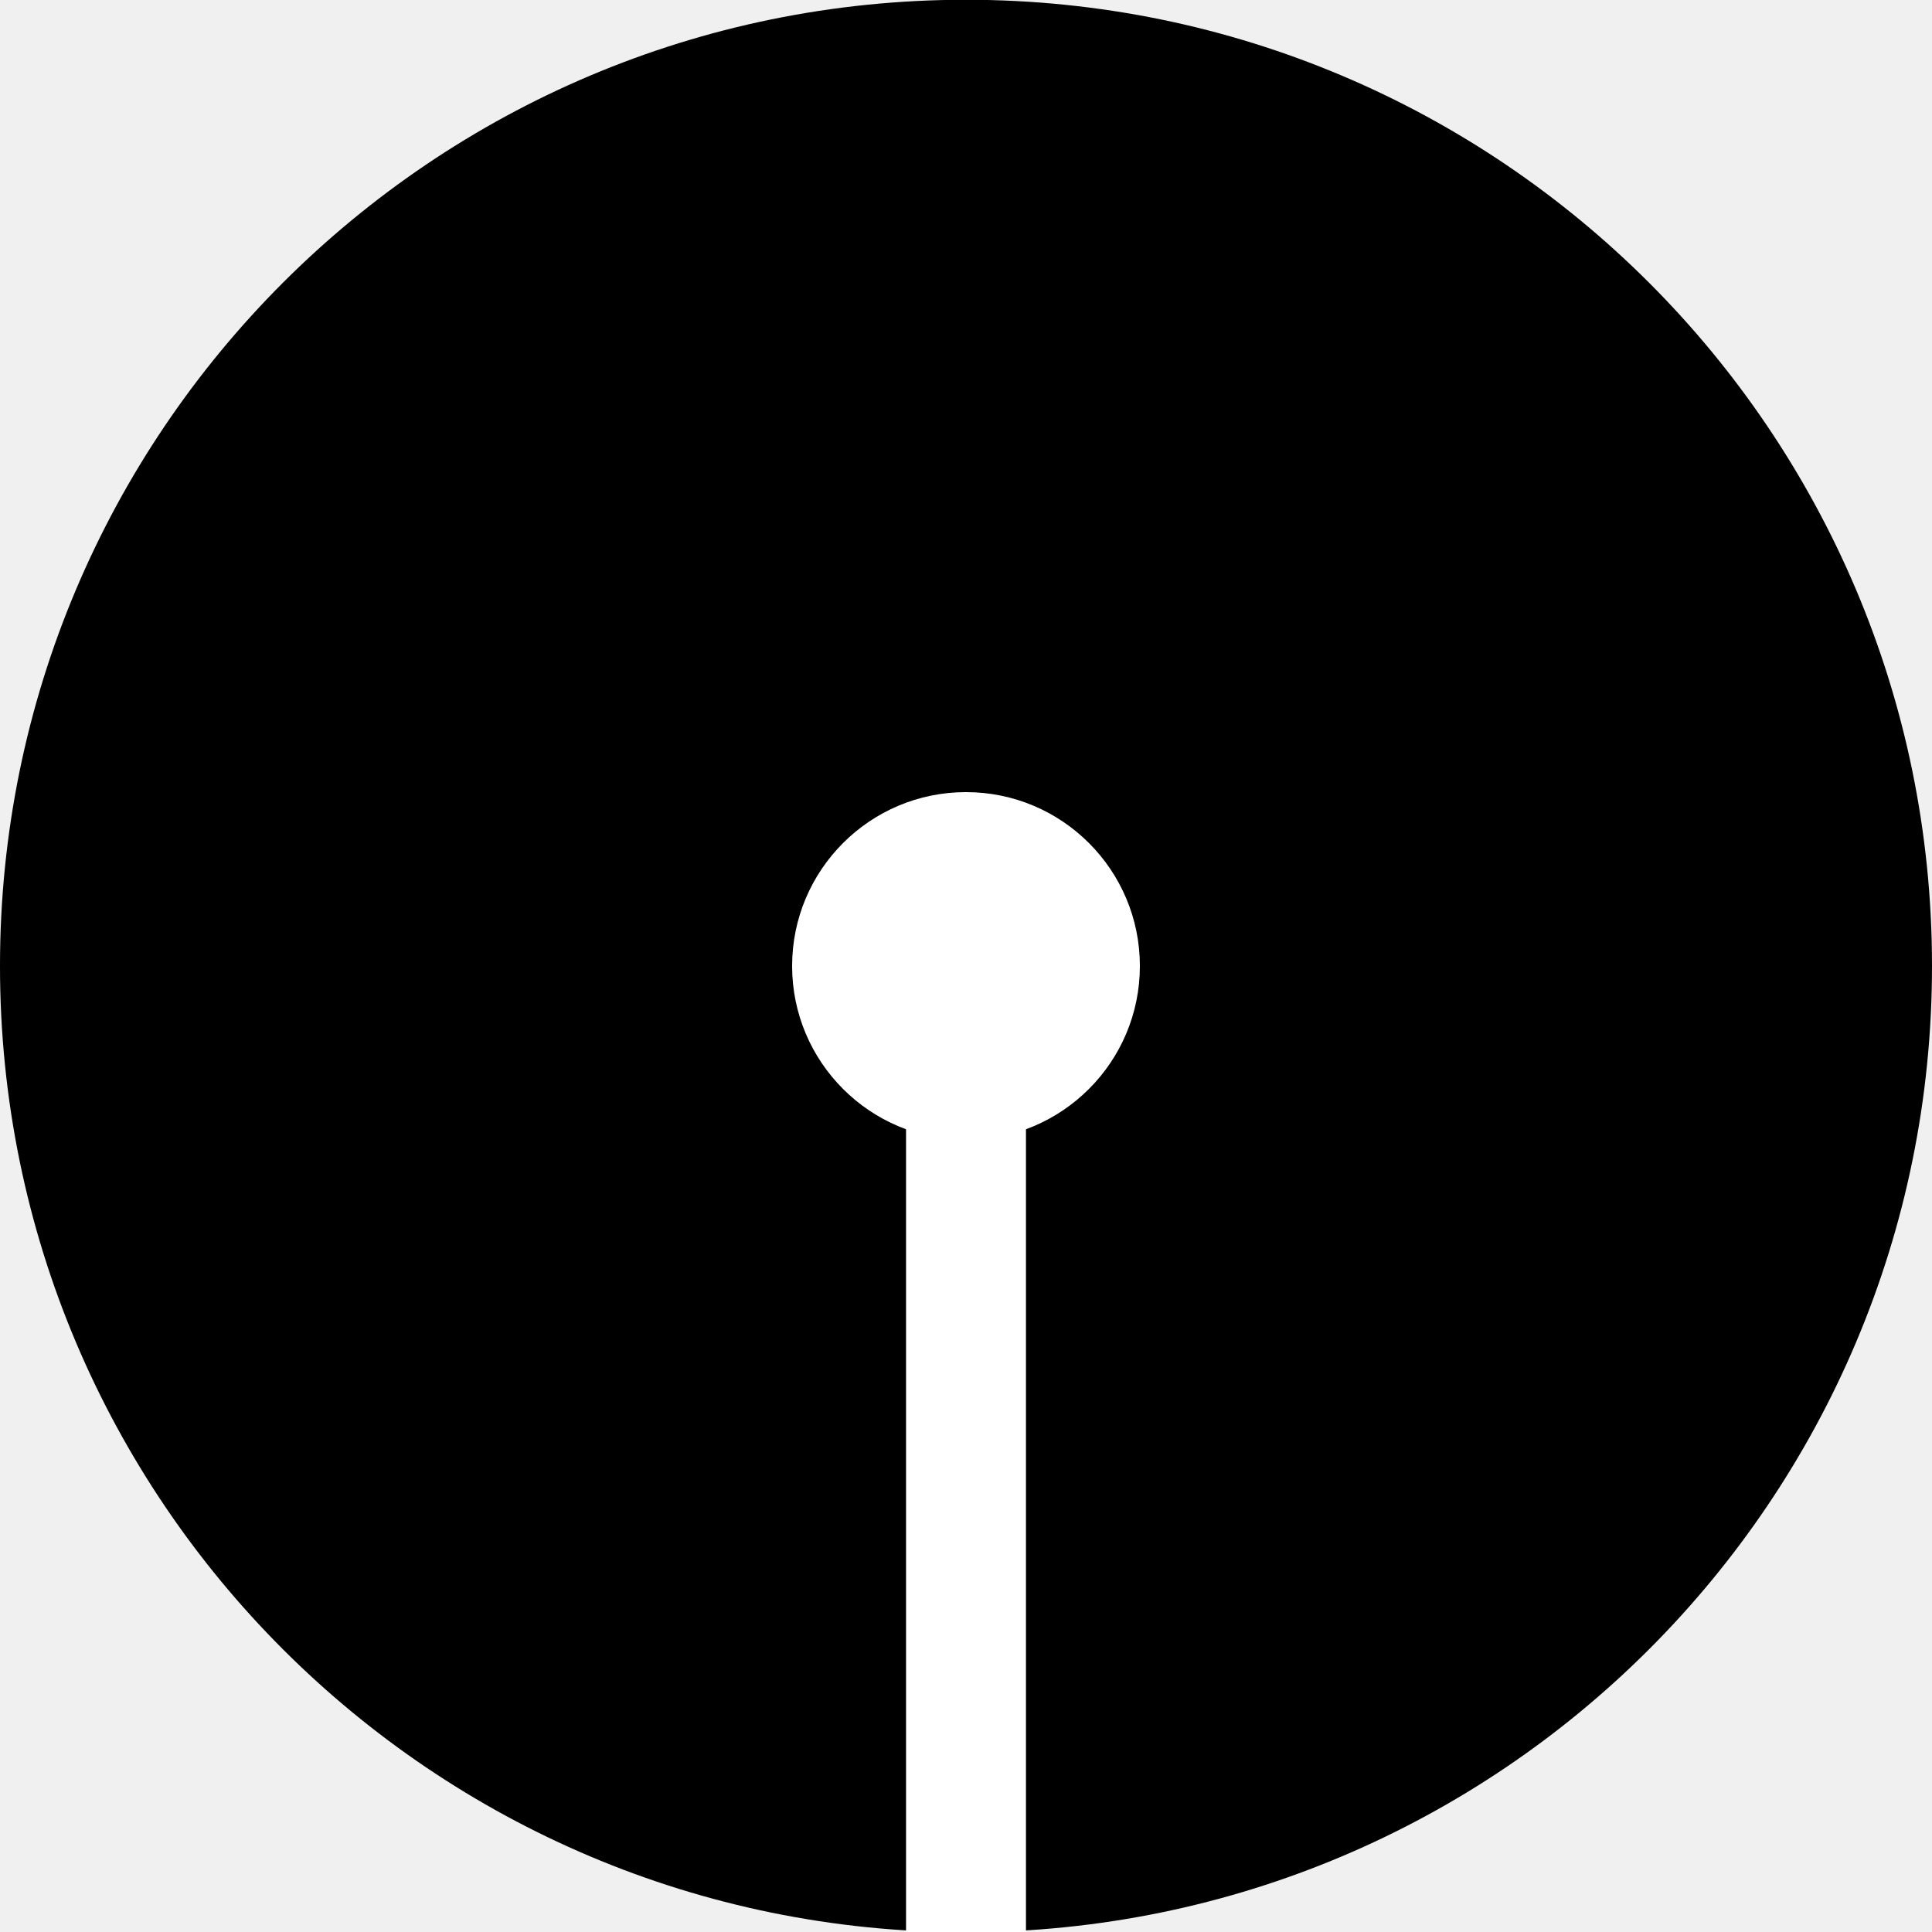
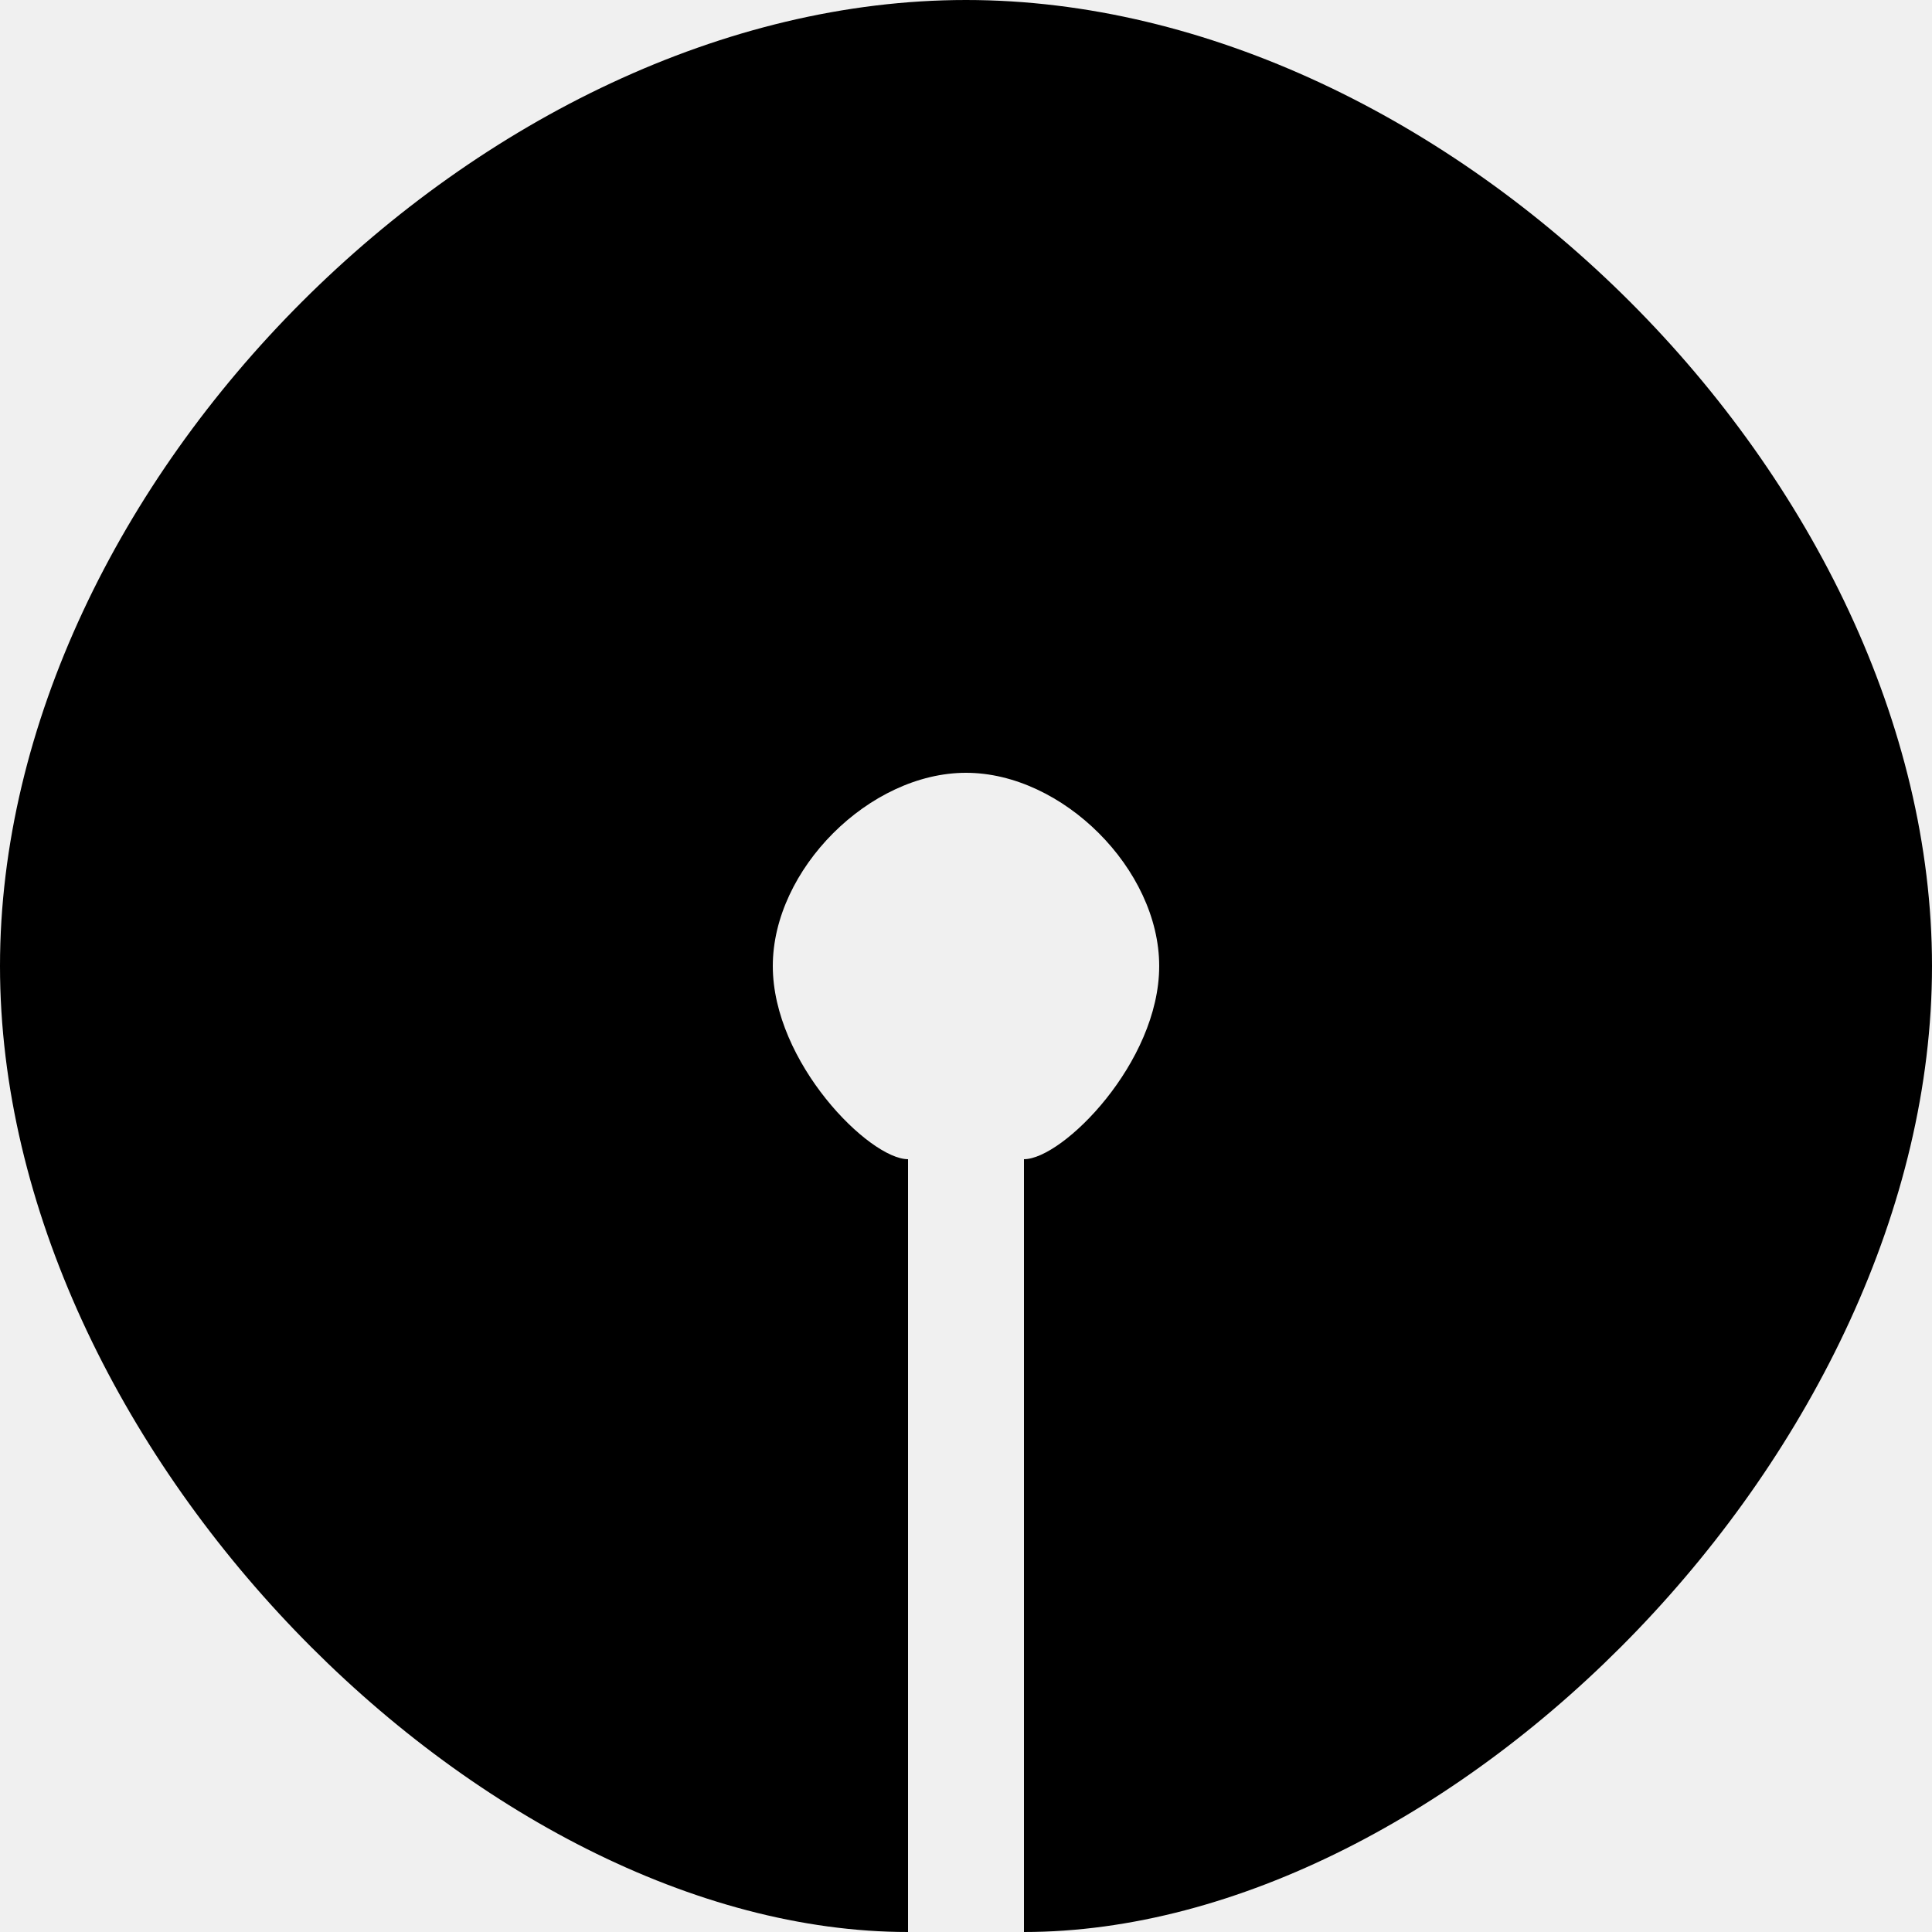
<svg xmlns="http://www.w3.org/2000/svg" viewBox="0 0 500 500" aria-hidden="true" focusable="false" data-prefix="fas" data-icon="sbi-bank" class="svg-inline--fa">
-   <path fill="currentColor" d="M499.999 250c.033 138.071-111.869 250.026-249.94 250.06C111.989 500.092.032 388.189 0 250.118V250C-.033 111.929 111.869-.026 249.941-.06 388.012-.092 499.967 111.81 500 249.881l-.001.119z" />
-   <path fill="#fff" d="M295 250c0 24.853-20.147 45-45 45-24.854 0-45-20.147-45-45s20.146-45 45-45c24.853 0 45 20.147 45 45z" />
-   <path fill="#fff" d="M234.483 282.756h31.035V500h-31.035z" />
+   <path fill="currentColor" d="           M 235 500           C 125 500 0   375 0   250           C 0   125 125 0   250 0           C 375 0   500 125 500 250           C 500 375 375 500 265 500           L 265 300           C 275 300 300 275 300 250           C 300 225 275 200 250 200           C 225 200 200 225 200 250           C 200 275 225 300 235 300           " />
</svg>
